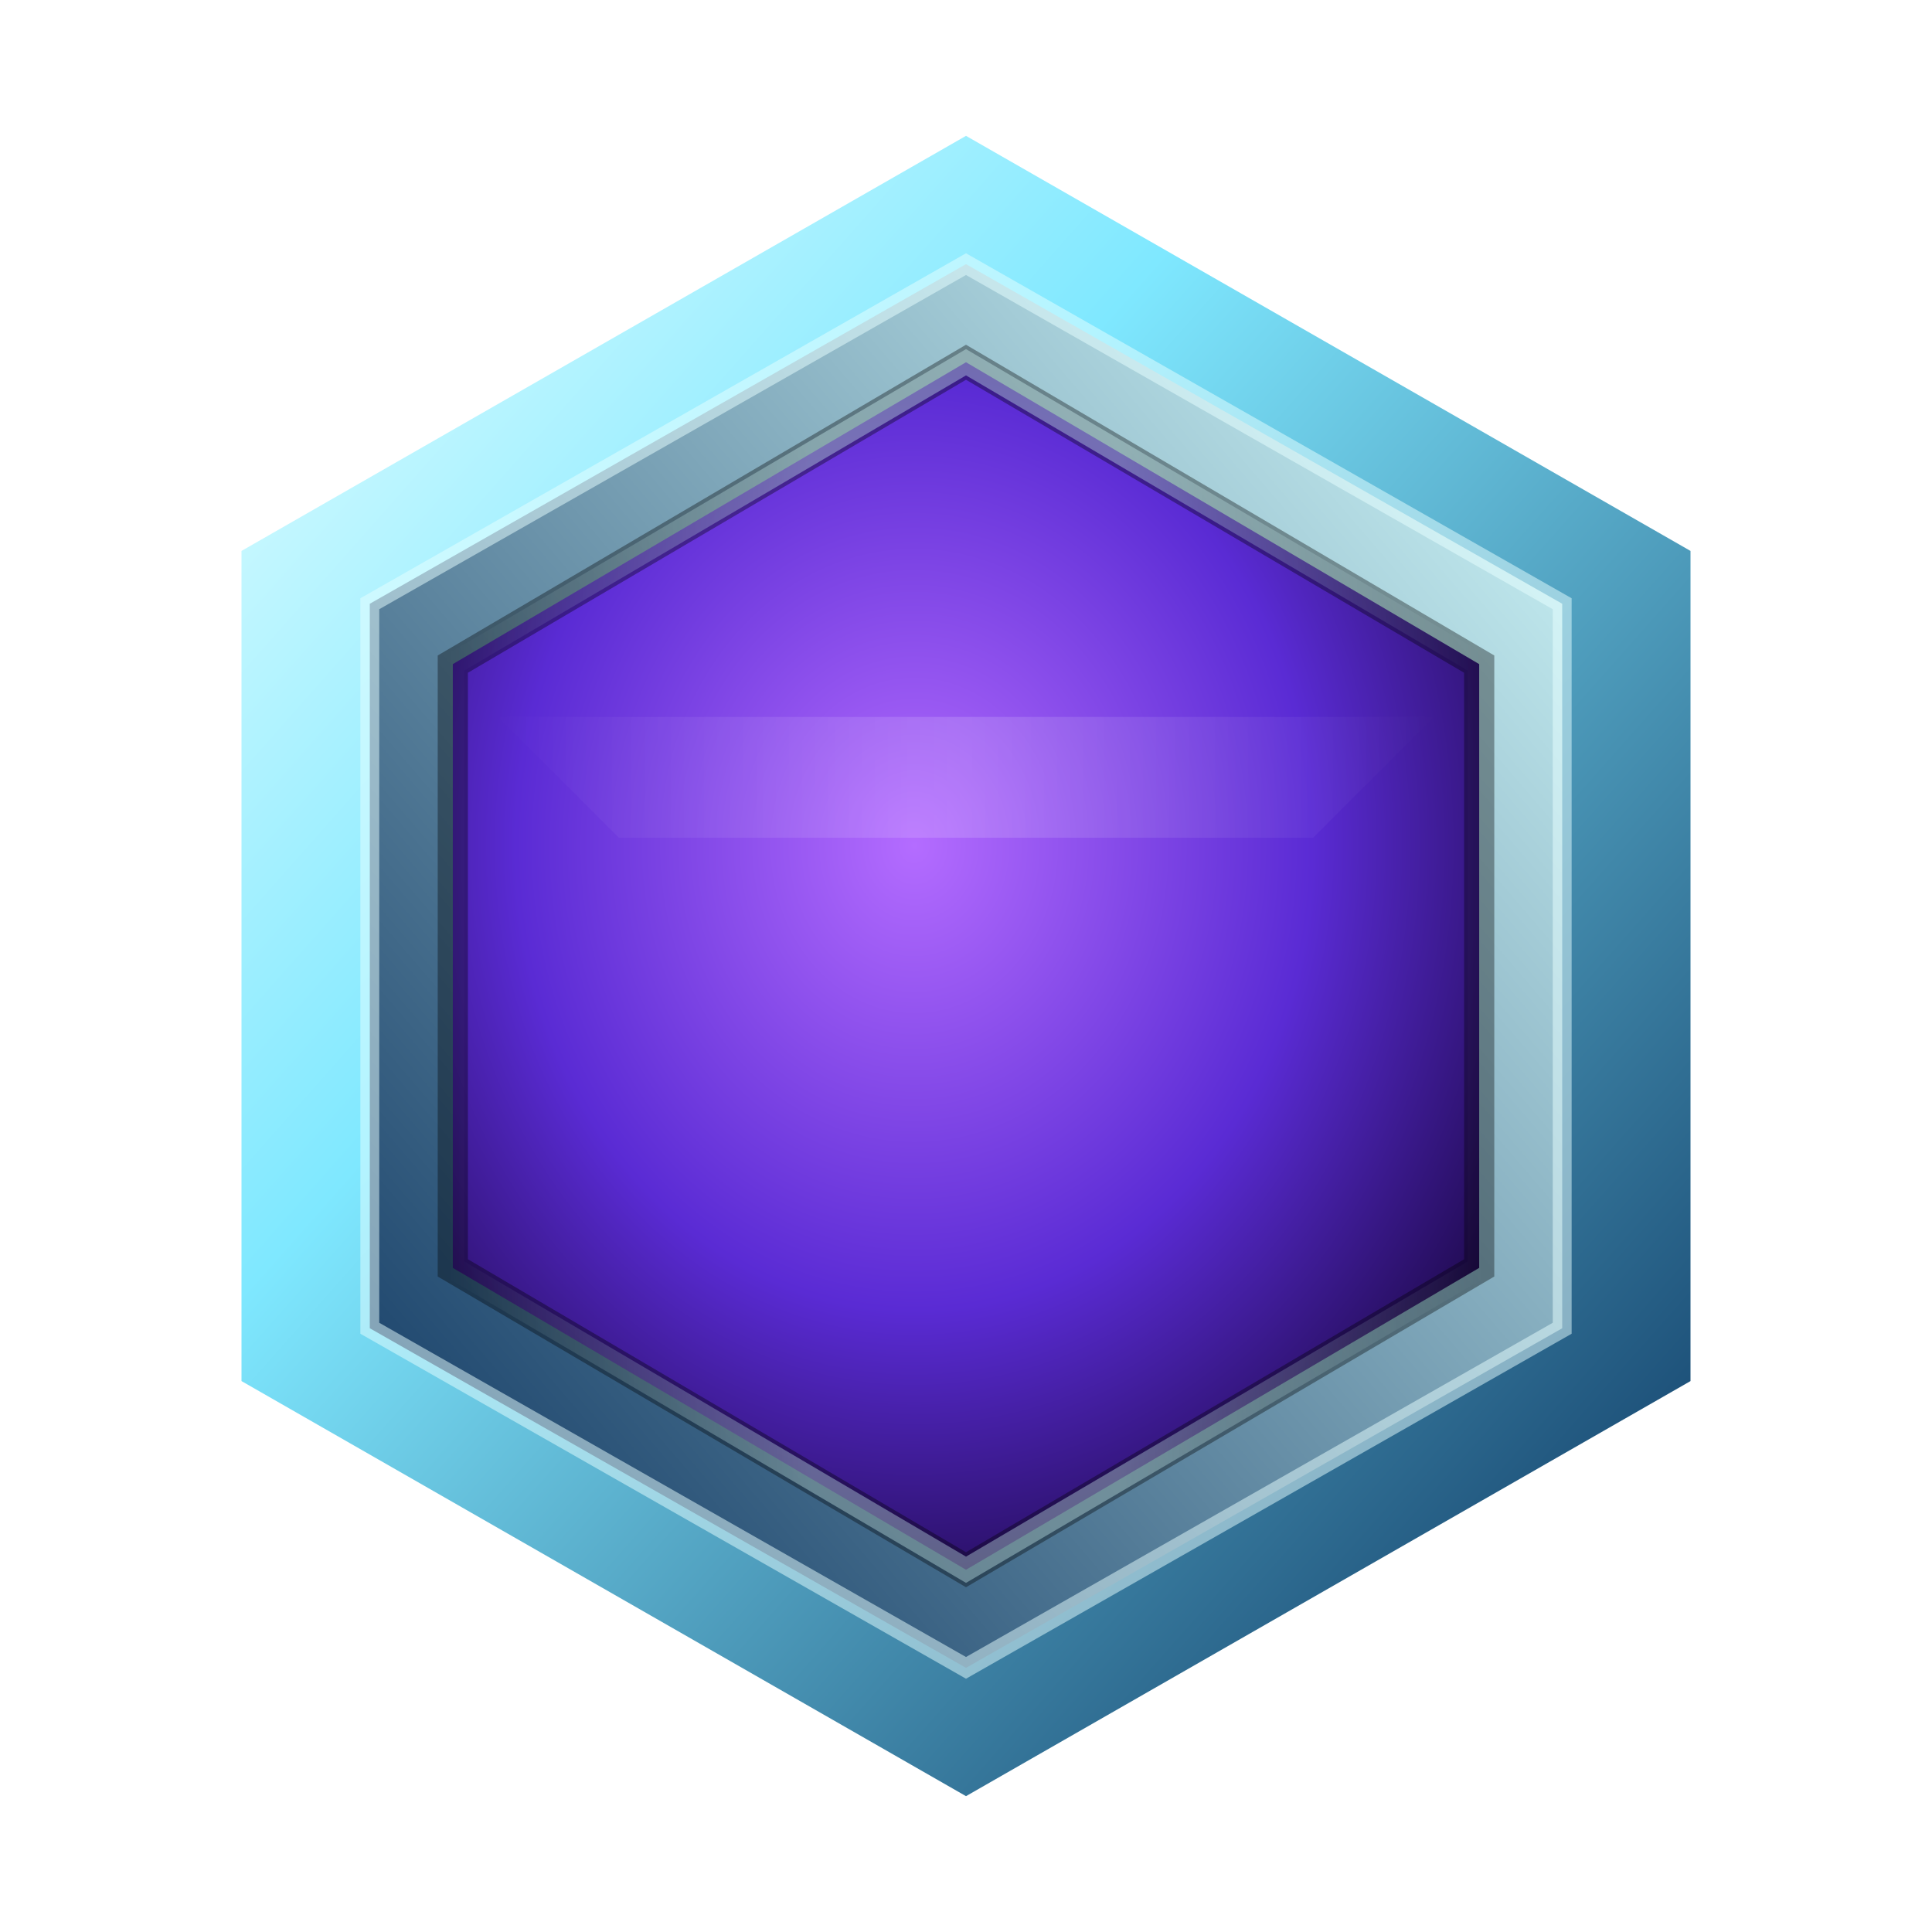
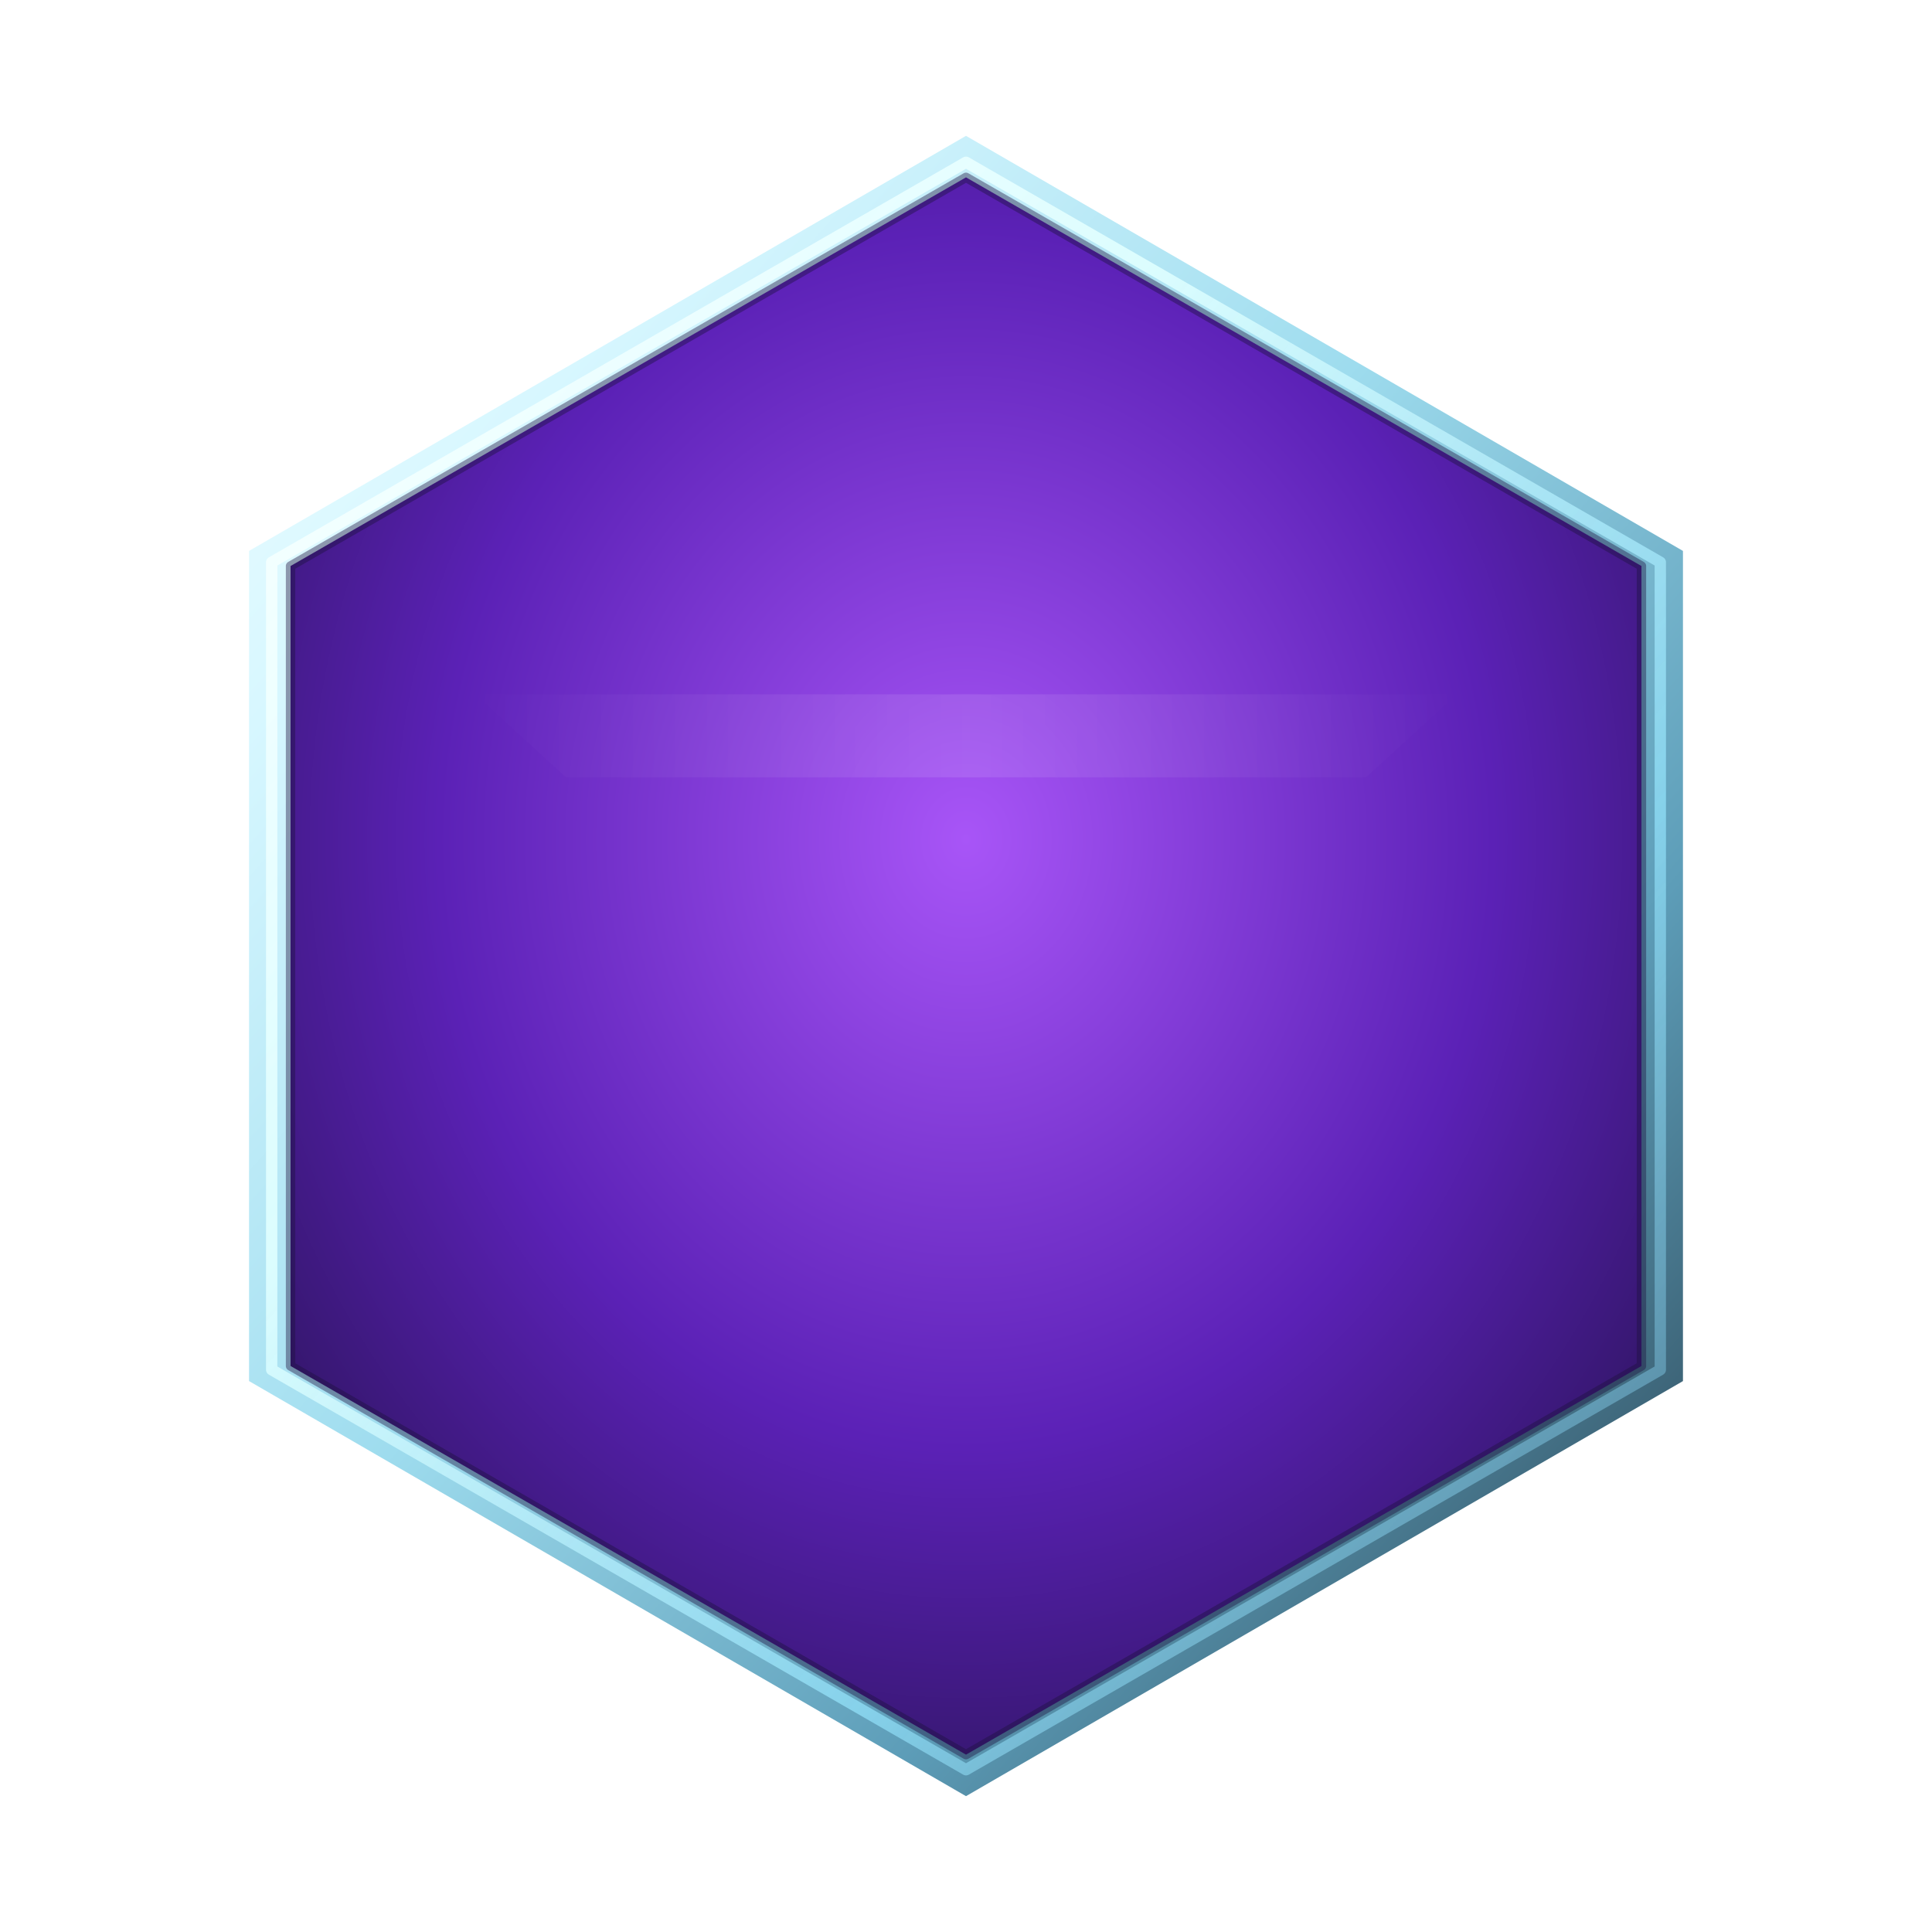
<svg xmlns="http://www.w3.org/2000/svg" width="512" height="512" viewBox="0 0 512 512">
  <defs>
-     <linearGradient id="rim_intelligence_diamond" x1="0" y1="0" x2="1" y2="1">
-       <stop offset="0" stop-color="#E9FFFF" />
-       <stop offset="0.35" stop-color="#7FE8FF" />
-       <stop offset="1" stop-color="#08305C" />
+     <linearGradient id="diamondMetal_intelligence_ultraslim" x1="0" y1="0" x2="1" y2="1">
+       <stop offset="0%" stop-color="#F3FFFF" />
+       <stop offset="18%" stop-color="#D7F7FF" />
+       <stop offset="45%" stop-color="#9EDCEE" />
+       <stop offset="72%" stop-color="#5D9DB8" />
+       <stop offset="100%" stop-color="#243846" />
    </linearGradient>
-     <linearGradient id="rimInner_intelligence_diamond" x1="1" y1="0" x2="0" y2="1">
-       <stop offset="0" stop-color="#D7FFFF" />
-       <stop offset="1" stop-color="#08305C" />
+     <linearGradient id="diamondLine_intelligence_ultraslim" x1="0" y1="0" x2="1" y2="1">
+       <stop offset="0%" stop-color="#FFFFFF" stop-opacity="0.98" />
+       <stop offset="35%" stop-color="#DFFFFF" stop-opacity="0.90" />
+       <stop offset="70%" stop-color="#8EDCF5" stop-opacity="0.80" />
+       <stop offset="100%" stop-color="#4D7D99" stop-opacity="0.72" />
    </linearGradient>
-     <radialGradient id="core_intelligence_diamond" cx="0.45" cy="0.40" r="0.70">
-       <stop offset="0" stop-color="#B46CFF" />
-       <stop offset="0.55" stop-color="#5A2BD4" />
-       <stop offset="1" stop-color="#16053A" />
+     <radialGradient id="intelligenceCore_diamond_ultraslim" cx="50%" cy="42%" r="70%">
+       <stop offset="0%" stop-color="#A855F7" />
+       <stop offset="55%" stop-color="#5B21B6" />
+       <stop offset="100%" stop-color="#24124D" />
    </radialGradient>
-     <linearGradient id="ring_intelligence_diamond" x1="0" y1="0" x2="1" y2="0">
-       <stop offset="0" stop-color="#D7FFFF" stop-opacity="0" />
-       <stop offset="0.35" stop-color="#D7FFFF" stop-opacity="0.65" />
-       <stop offset="0.65" stop-color="#D7FFFF" stop-opacity="0.65" />
-       <stop offset="1" stop-color="#D7FFFF" stop-opacity="0" />
-     </linearGradient>
-     <linearGradient id="shine_intelligence_diamond" x1="0" y1="0" x2="1" y2="0">
-       <stop offset="0" stop-color="#fff" stop-opacity="0" />
-       <stop offset="0.5" stop-color="#fff" stop-opacity="0.28" />
-       <stop offset="1" stop-color="#fff" stop-opacity="0" />
+     <linearGradient id="coreShine_intelligence_diamond_ultraslim" x1="0" y1="0" x2="1" y2="0">
+       <stop offset="0%" stop-color="#FFFFFF" stop-opacity="0" />
+       <stop offset="50%" stop-color="#FFFFFF" stop-opacity="0.18" />
+       <stop offset="100%" stop-color="#FFFFFF" stop-opacity="0" />
    </linearGradient>
  </defs>
-   <polygon points="256,36 448,146 448,366 256,476 64,366 64,146" fill="url(#rim_intelligence_diamond)" />
-   <polygon points="256,70 414,160 414,352 256,442 98,352 98,160" fill="url(#rimInner_intelligence_diamond)" />
-   <polygon points="256,70 414,160 414,352 256,442 98,352 98,160" fill="none" stroke="#E8FFFF" stroke-width="5" opacity="0.50" />
-   <polygon points="256,96 392,176 392,336 256,416 120,336 120,176" fill="url(#core_intelligence_diamond)" />
-   <polygon points="256,96 392,176 392,336 256,416 120,336 120,176" fill="none" stroke="#000" stroke-width="8" opacity="0.35" />
-   <polygon points="256,96 392,176 392,336 256,416 120,336 120,176" fill="none" stroke="url(#ring_intelligence_diamond)" stroke-width="6" opacity="0.55" />
-   <polygon points="132,190 380,190 348,222 164,222" fill="url(#shine_intelligence_diamond)" opacity="0.55" />
+   <polygon points="256,36 446,146 446,366 256,476 66,366 66,146" fill="url(#diamondMetal_intelligence_ultraslim)" />
+   <polygon points="256,43 440,149 440,363 256,469 72,363 72,149" fill="none" stroke="url(#diamondLine_intelligence_ultraslim)" stroke-width="3" stroke-linejoin="round" />
+   <polygon points="256,47 435,150 435,362 256,465 77,362 77,150" fill="url(#intelligenceCore_diamond_ultraslim)" />
+   <polygon points="256,47 435,150 435,362 256,465 77,362 77,150" fill="none" stroke="#1E1240" stroke-width="2.5" stroke-opacity="0.42" stroke-linejoin="round" />
+   <polygon points="126,184 386,184 362,206 150,206" fill="url(#coreShine_intelligence_diamond_ultraslim)" opacity="0.58" />
</svg>
